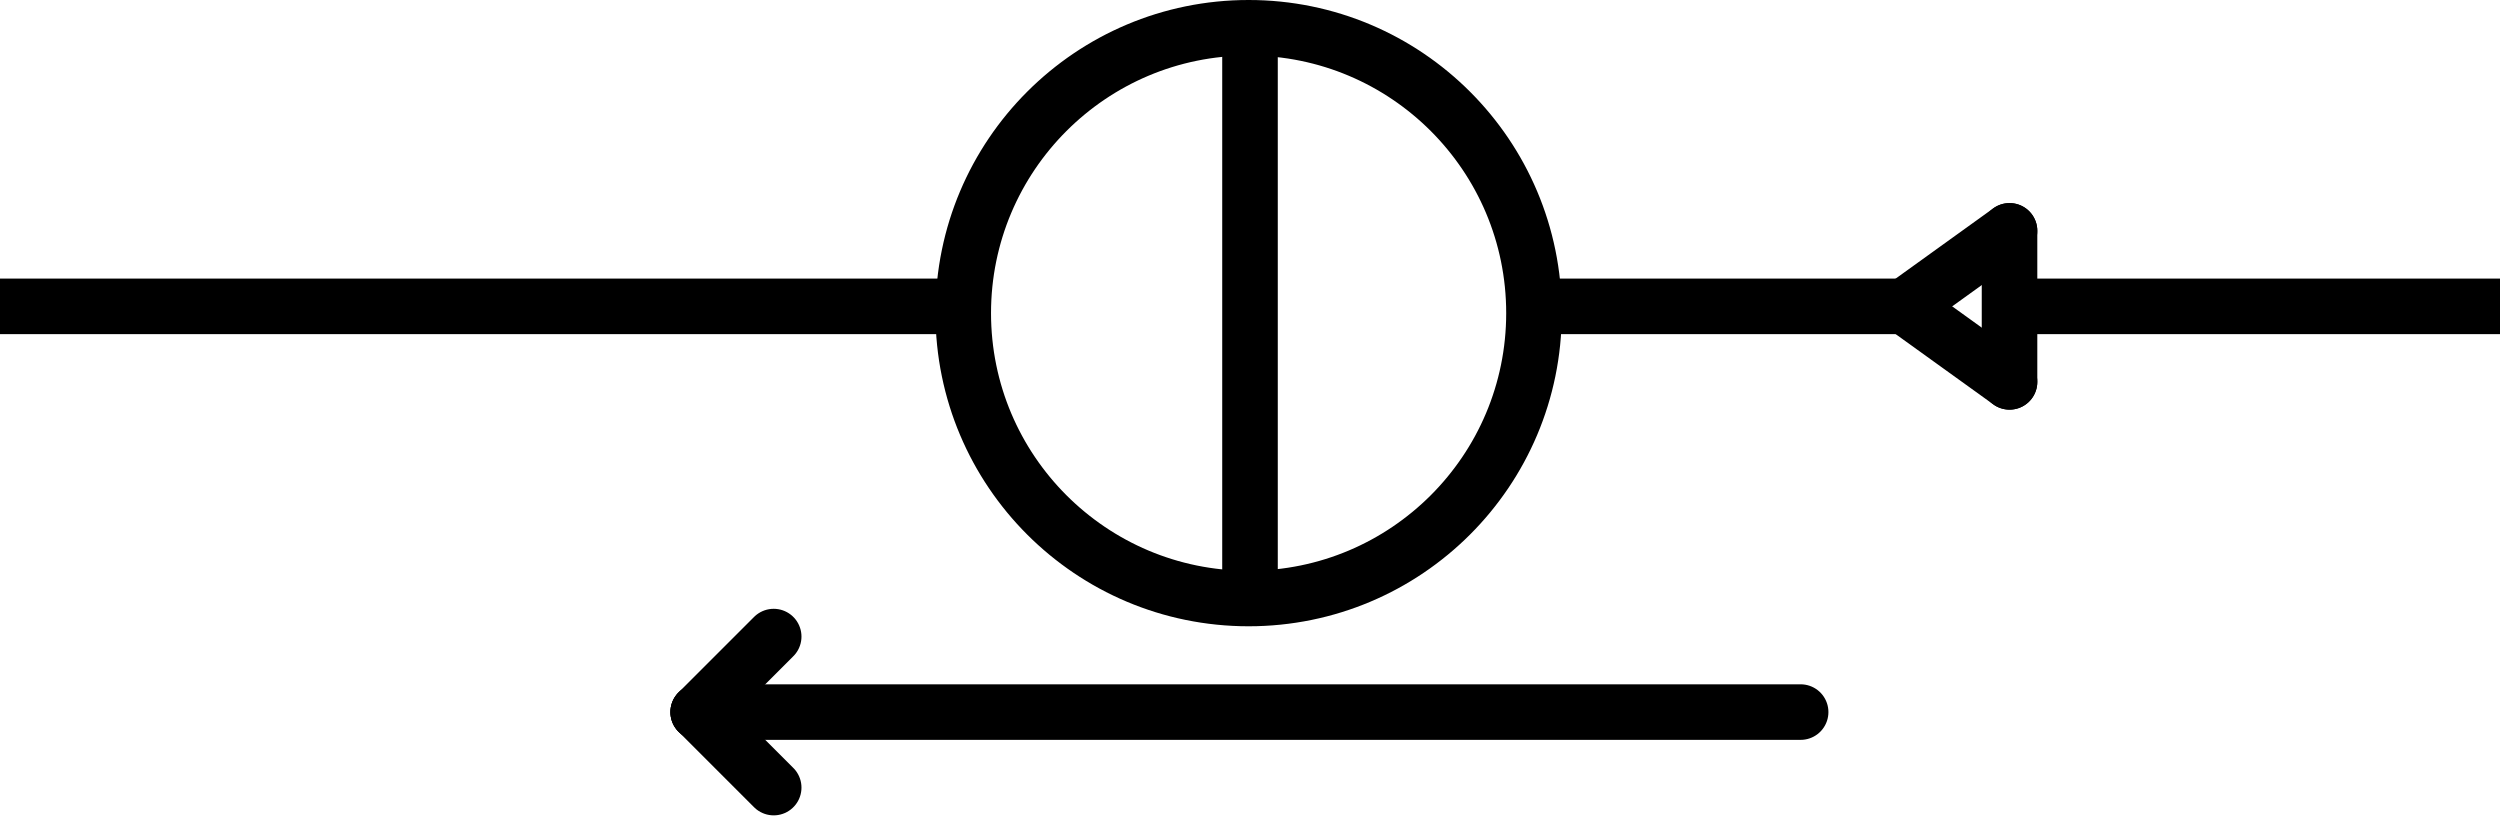
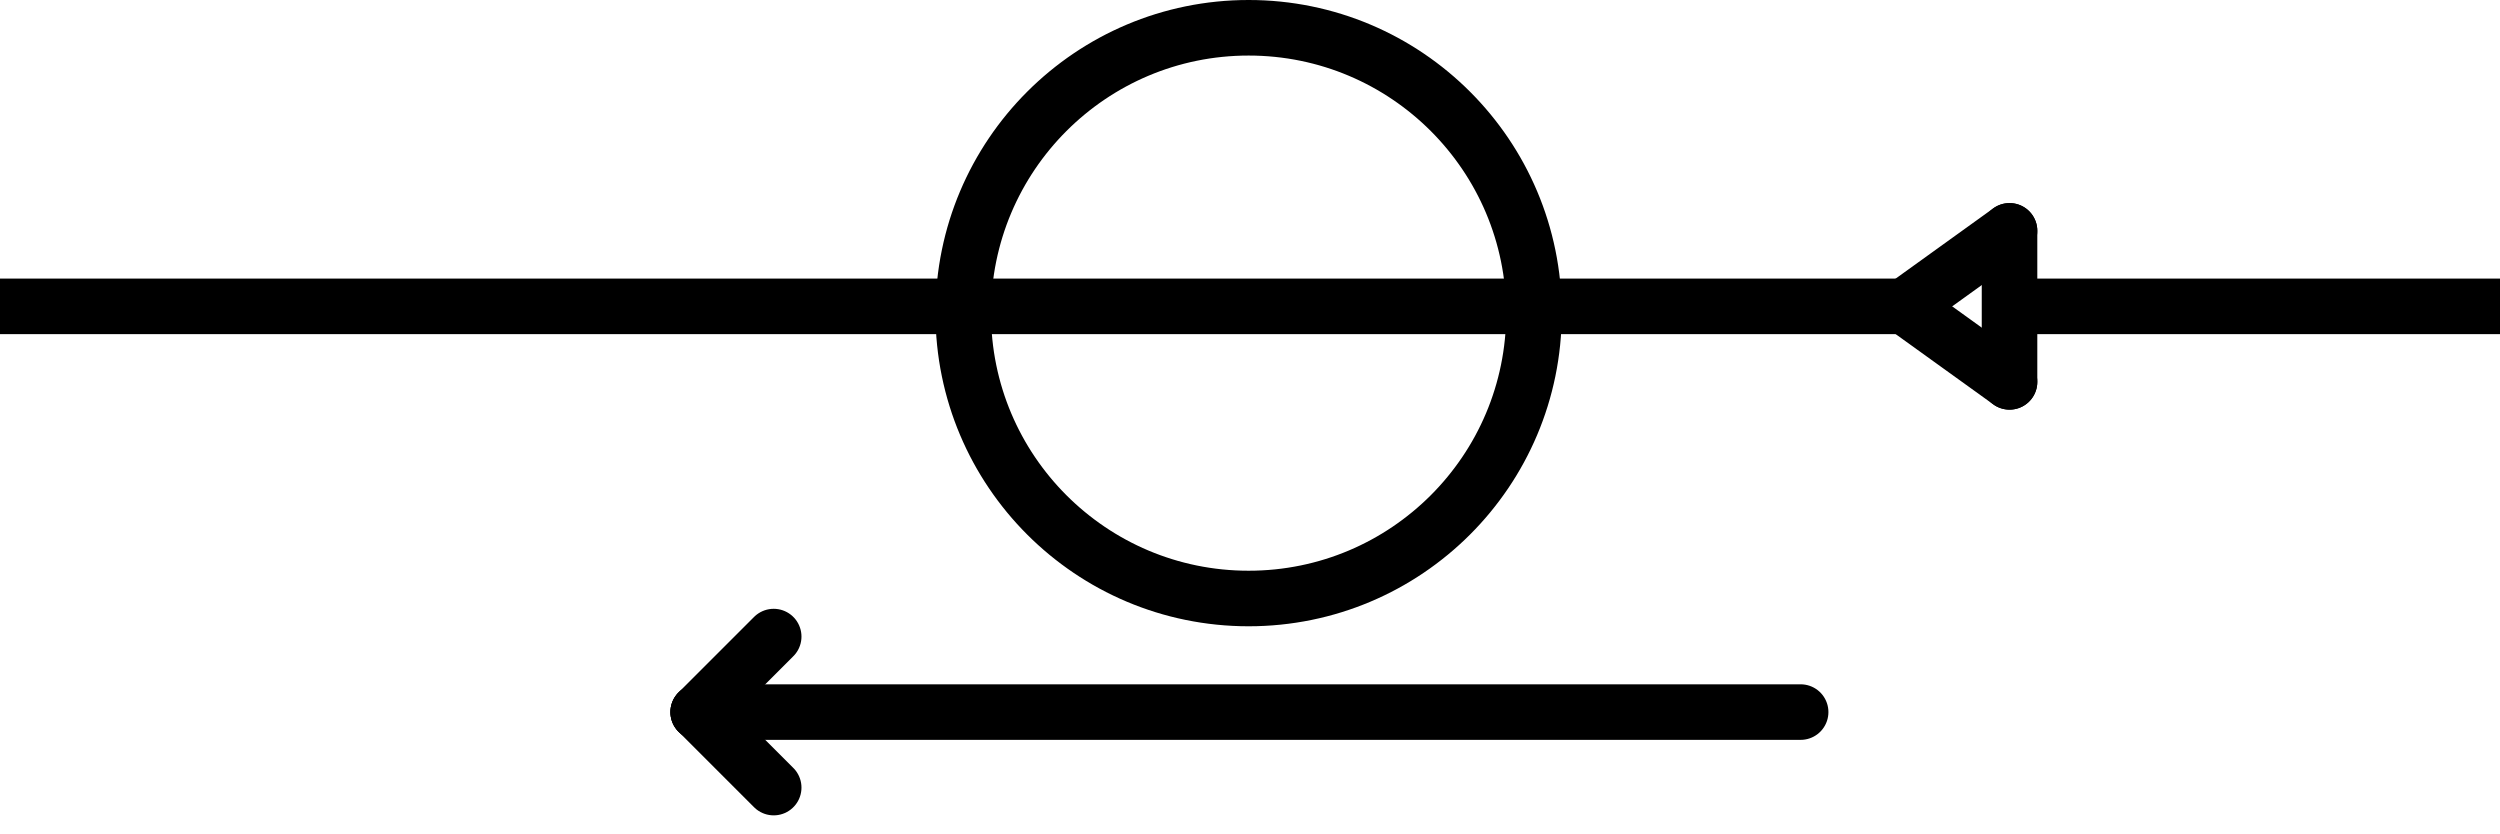
<svg xmlns="http://www.w3.org/2000/svg" width="90mm" height="30mm" viewBox="0 0 90 30" version="1.1" id="svg5">
  <defs id="defs2" />
  <g id="layer1">
-     <path style="fill:none;stroke:#000000;stroke-width:2;stroke-miterlimit:4;stroke-dasharray:none" d="M 0,11.029 H 35.203" id="path1183" />
-     <path style="fill:none;stroke:#000000;stroke-width:2;stroke-miterlimit:4;stroke-dasharray:none" d="M 54.907,11.029 H 68.567" id="path1183-3" />
-     <path style="fill:none;stroke:#000000;stroke-width:2;stroke-miterlimit:4;stroke-dasharray:none" d="M 45,21.467 V 1.458" id="path1183-3-3" />
+     <path style="fill:none;stroke:#000000;stroke-width:2;stroke-miterlimit:4;stroke-dasharray:none" d="M 0,11.029 H 68.567" id="path1183" />
    <path style="fill:none;stroke:#000000;stroke-width:2;stroke-miterlimit:4;stroke-dasharray:none" d="M 72.002,11.029 H 90" id="path1183-3-62" />
    <path style="fill:none;stroke:#000000;stroke-width:2;stroke-linecap:round;stroke-miterlimit:4;stroke-dasharray:none" d="M 25.135,25.635 H 64.823" id="path1183-3-6" />
    <path style="fill:none;stroke:#000000;stroke-width:2;stroke-linecap:round;stroke-miterlimit:4;stroke-dasharray:none" d="m 25.135,25.635 2.718,-2.718" id="path1183-3-6-7" />
    <path style="fill:none;stroke:#000000;stroke-width:2;stroke-linecap:round;stroke-miterlimit:4;stroke-dasharray:none" d="m 68.567,11.029 3.777,-2.718" id="path1183-3-6-7-3" />
    <path style="fill:none;stroke:#000000;stroke-width:2;stroke-linecap:round;stroke-miterlimit:4;stroke-dasharray:none" d="m 68.567,11.029 3.777,2.718" id="path1183-3-6-7-3-5" />
    <path style="fill:none;stroke:#000000;stroke-width:2;stroke-linecap:round;stroke-miterlimit:4;stroke-dasharray:none" d="m 25.135,25.635 2.718,2.718" id="path1183-3-6-7-5" />
    <path style="fill:none;stroke:#000000;stroke-width:2;stroke-linecap:round;stroke-miterlimit:4;stroke-dasharray:none" d="m 72.343,8.311 -2e-6,5.436" id="path1521" />
    <circle style="fill:none;stroke:#000000;stroke-width:2;stroke-linecap:round" id="path1279" cx="44.95" cy="11.273" r="10.273" />
  </g>
</svg>
